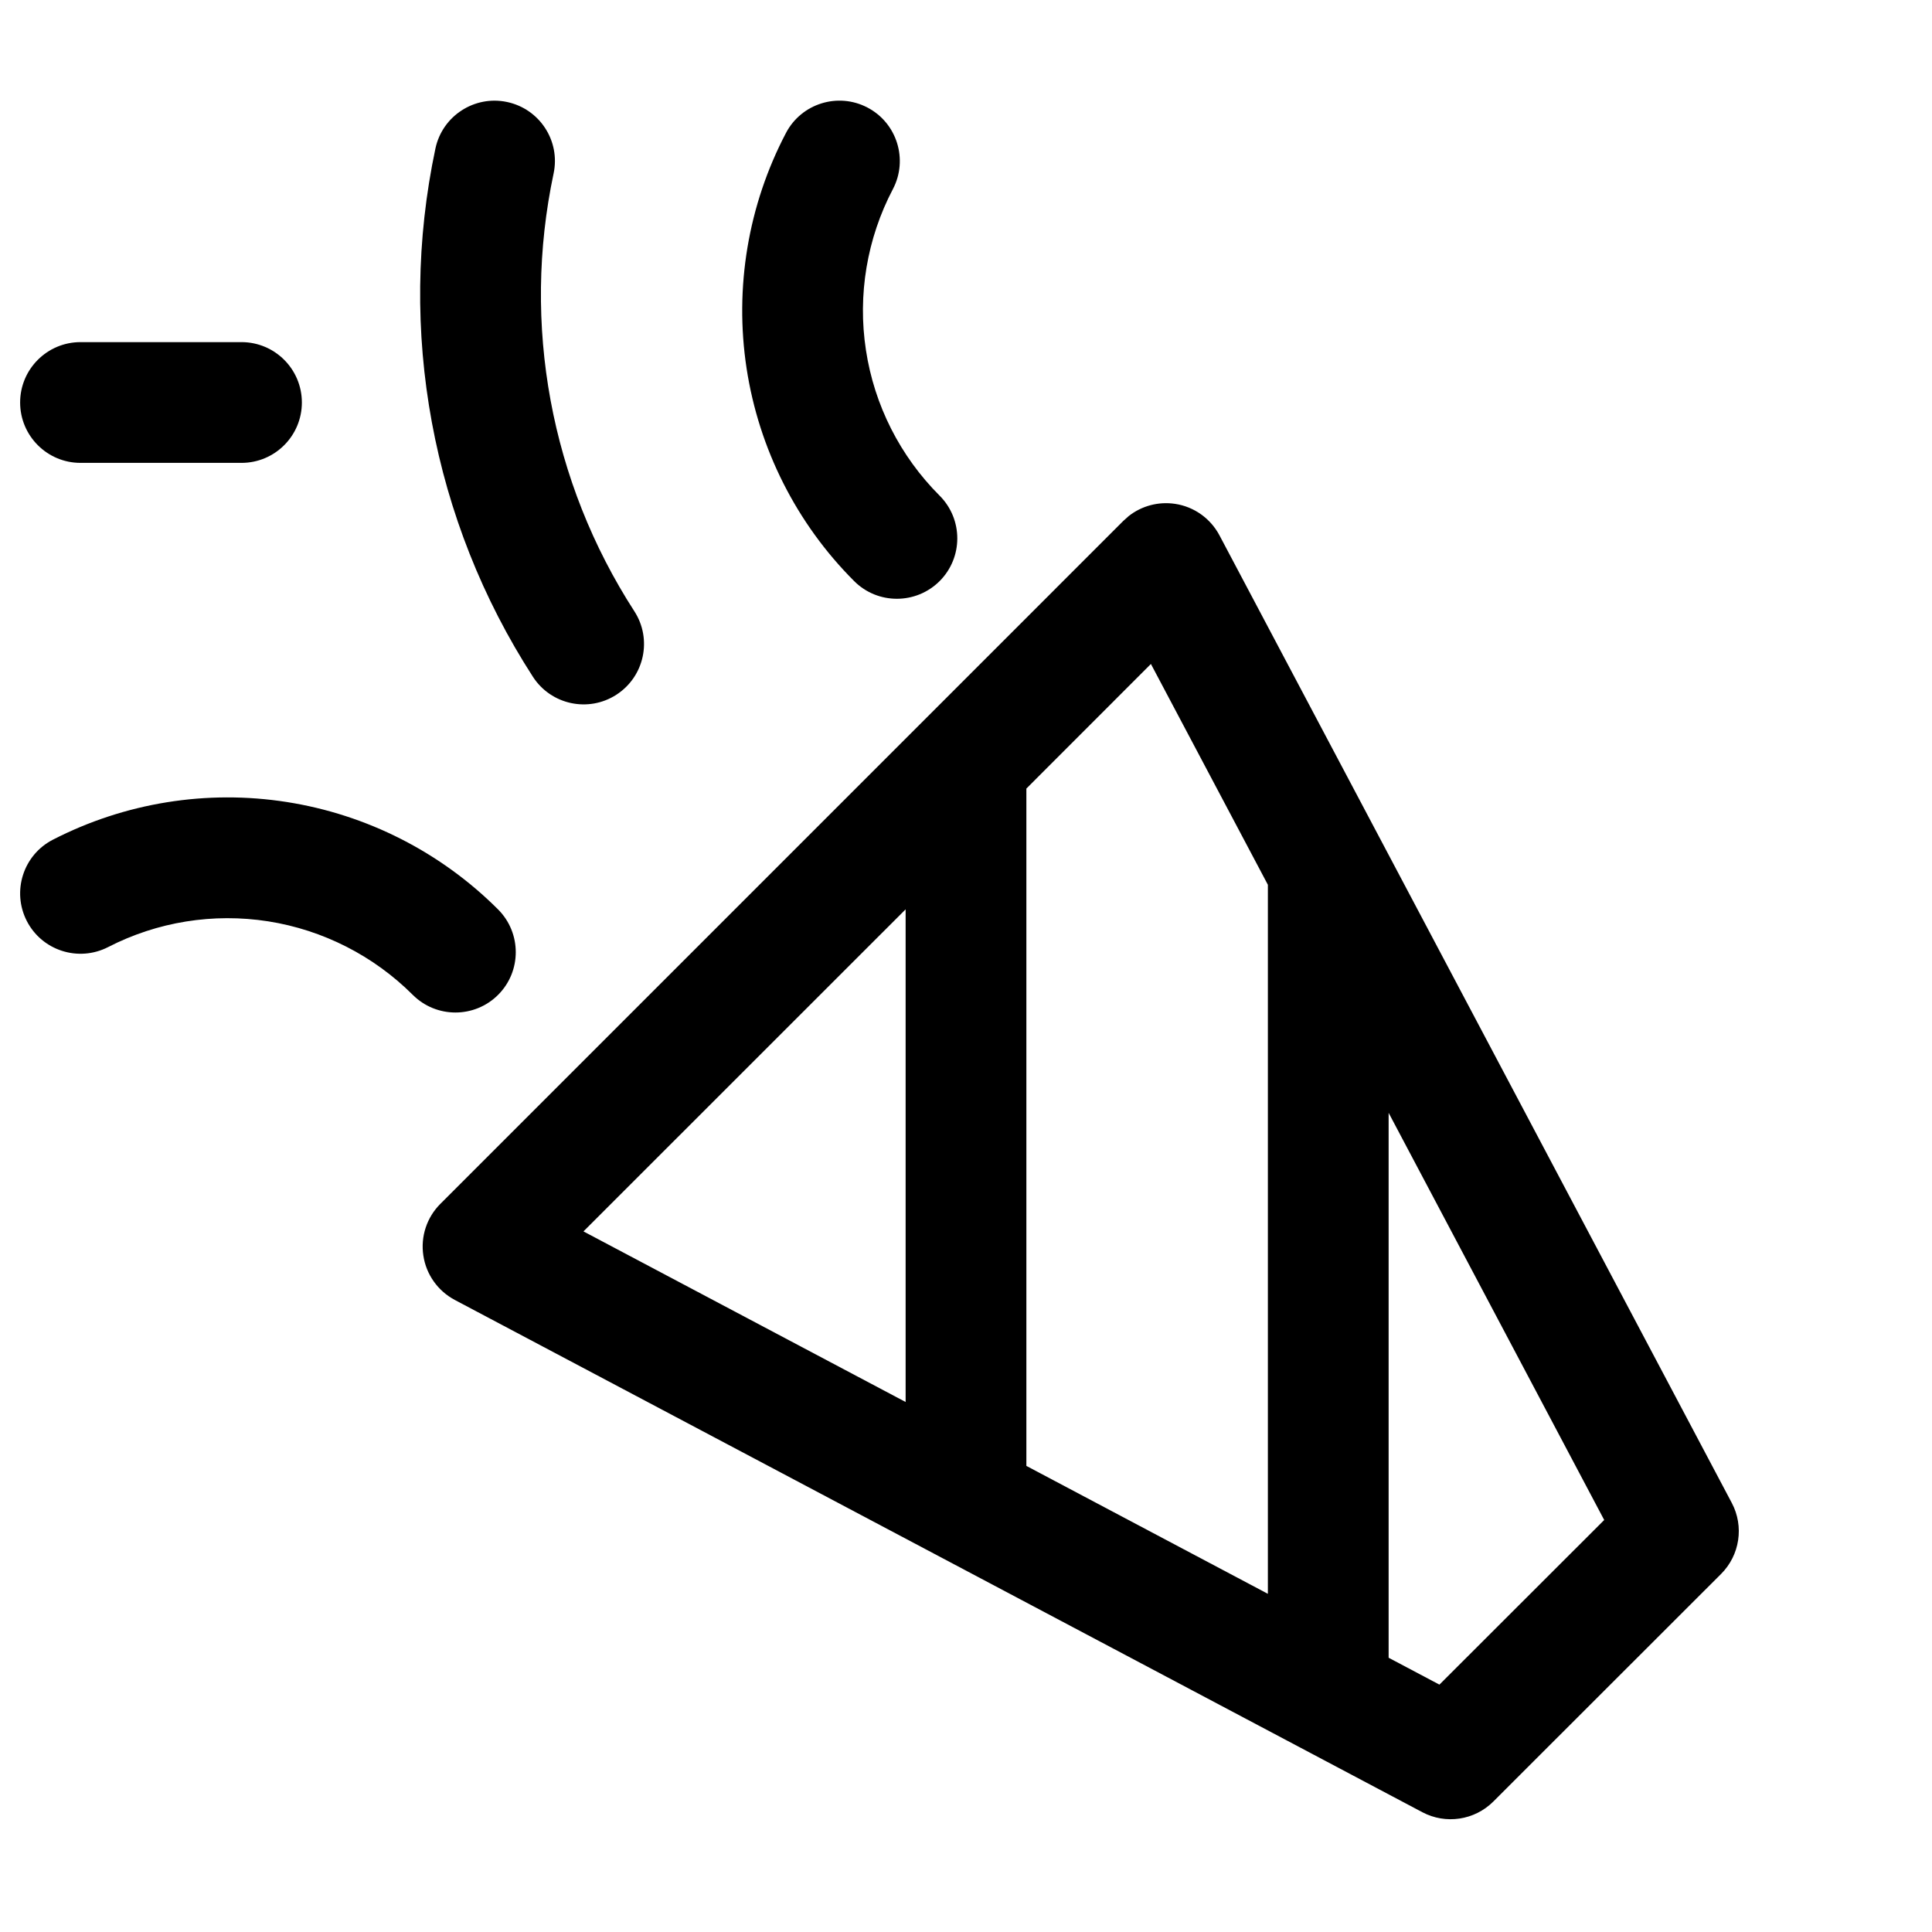
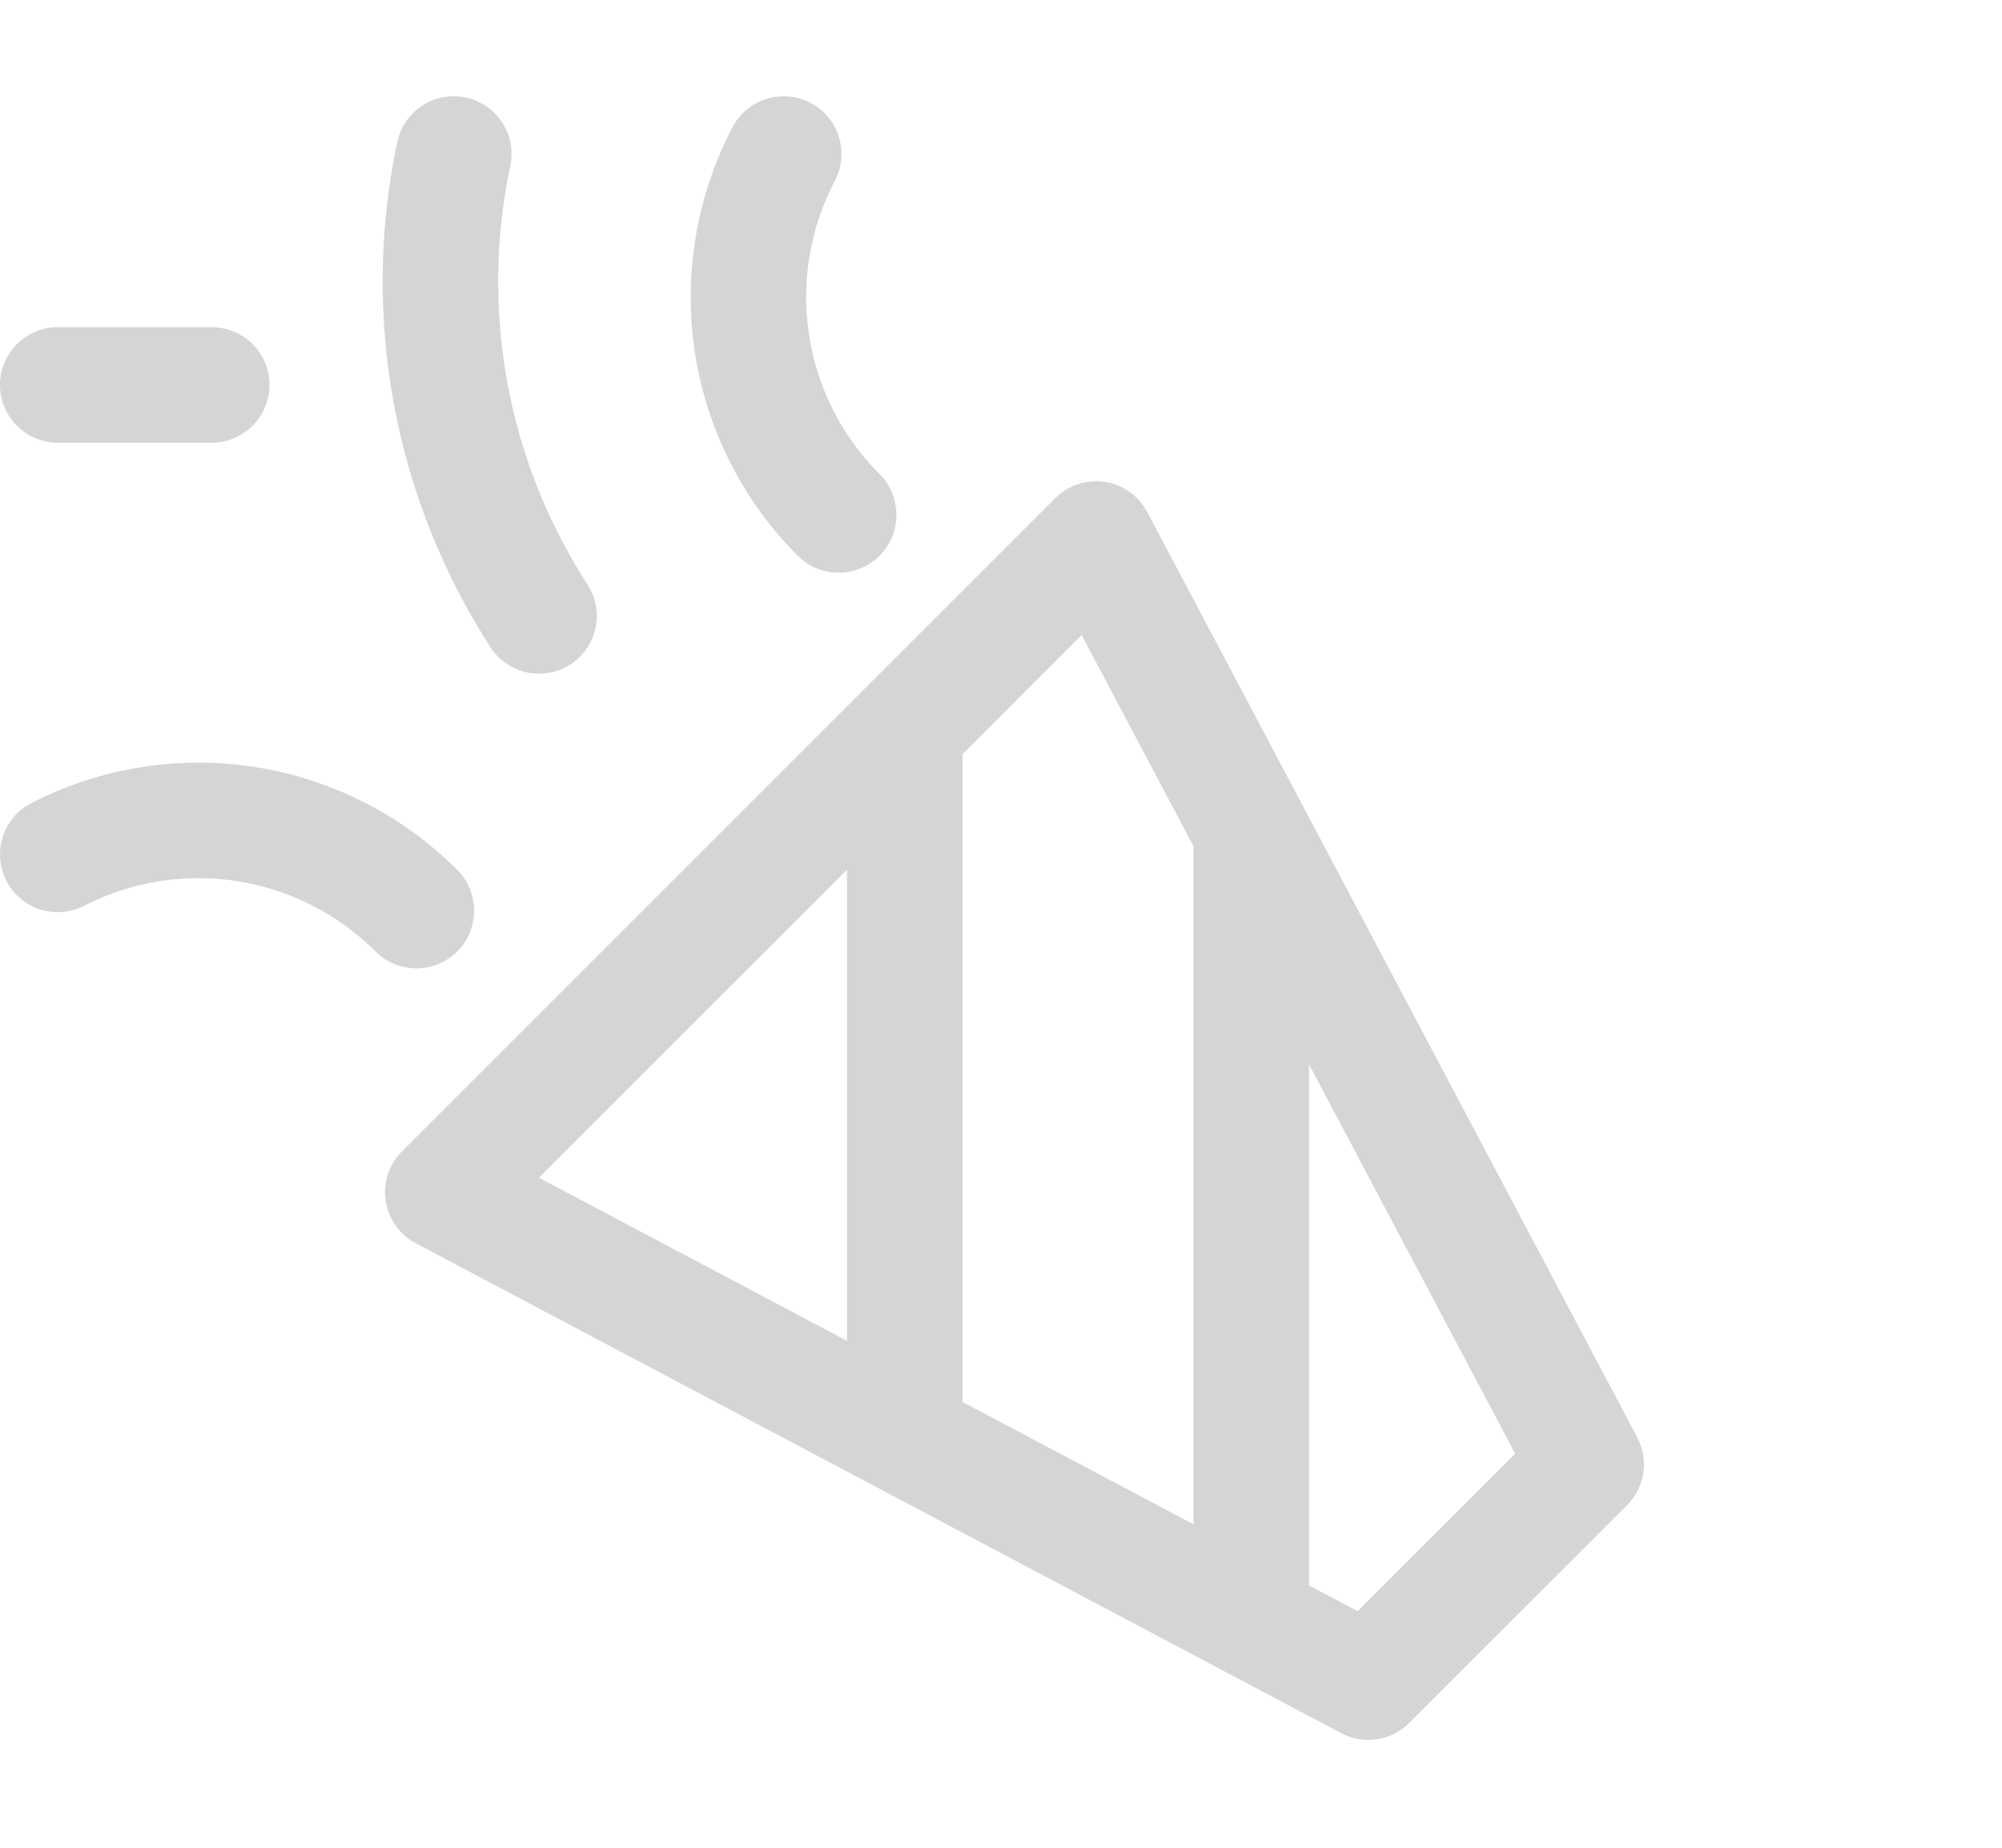
- <svg xmlns="http://www.w3.org/2000/svg" width="24" height="24" viewBox="0 0 24 24" fill="none">
-   <path fill-rule="evenodd" clip-rule="evenodd" d="M14.597 6.259C14.832 6.294 15.036 6.439 15.148 6.649L21.513 18.67C21.667 18.961 21.613 19.319 21.38 19.552L18.55 22.38C18.317 22.612 17.96 22.666 17.669 22.512L5.649 16.148C5.439 16.036 5.294 15.832 5.259 15.597C5.223 15.361 5.302 15.123 5.47 14.955L13.955 6.47L14.021 6.411C14.182 6.284 14.391 6.228 14.597 6.259ZM17.25 20.593L17.881 20.927L19.928 18.882L17.25 13.824V20.593ZM12.75 9.796V18.21L15.75 19.799V10.991L14.297 8.248L12.75 9.796ZM7.248 15.297L11.25 17.416V11.296L7.248 15.297Z" fill="currentColor" />
-   <path d="M0.657 10.431C1.552 9.971 2.57 9.807 3.563 9.963C4.557 10.119 5.476 10.586 6.188 11.298C6.48 11.591 6.48 12.066 6.188 12.358C5.895 12.651 5.42 12.651 5.127 12.358C4.64 11.872 4.011 11.552 3.331 11.445C2.651 11.339 1.955 11.45 1.343 11.765C0.974 11.954 0.522 11.809 0.333 11.441C0.144 11.072 0.289 10.62 0.657 10.431Z" fill="currentColor" />
-   <path d="M5.409 1.845C5.495 1.44 5.894 1.181 6.299 1.267C6.704 1.353 6.963 1.75 6.877 2.155C6.48 4.029 6.84 5.984 7.88 7.593C8.105 7.941 8.005 8.405 7.657 8.63C7.309 8.855 6.845 8.755 6.62 8.407C5.366 6.466 4.93 4.106 5.409 1.845Z" fill="currentColor" />
-   <path d="M9.764 1.651C9.956 1.285 10.41 1.144 10.776 1.336C11.143 1.528 11.284 1.982 11.092 2.349C10.77 2.962 10.652 3.664 10.757 4.349C10.861 5.034 11.182 5.667 11.672 6.157C11.965 6.45 11.965 6.925 11.673 7.218C11.38 7.511 10.904 7.512 10.611 7.219C9.895 6.503 9.427 5.576 9.274 4.574C9.122 3.573 9.293 2.548 9.764 1.651Z" fill="currentColor" />
-   <path d="M3 4.25C3.414 4.25 3.75 4.586 3.75 5C3.75 5.414 3.414 5.75 3 5.75H1C0.586 5.75 0.25 5.414 0.25 5C0.25 4.586 0.586 4.25 1 4.25H3Z" fill="currentColor" />
+ <svg xmlns="http://www.w3.org/2000/svg" width="26" height="24" viewBox="0 0 26 24" fill="none">
+   <path fill-rule="evenodd" clip-rule="evenodd" d="M14.347 6.259C14.582 6.294 14.786 6.439 14.898 6.649L21.263 18.67C21.417 18.961 21.363 19.319 21.13 19.552L18.3 22.38C18.067 22.612 17.71 22.666 17.419 22.512L5.399 16.148C5.189 16.036 5.044 15.832 5.009 15.597C4.973 15.361 5.052 15.123 5.22 14.955L13.705 6.47L13.771 6.411C13.932 6.284 14.141 6.228 14.347 6.259ZM17 20.593L17.631 20.927L19.678 18.882L17 13.824V20.593ZM12.5 9.796V18.21L15.5 19.799V10.991L14.047 8.248L12.5 9.796ZM6.998 15.297L11 17.416V11.296L6.998 15.297Z" fill="#D3D5D7" />
+   <path d="M0.407 10.431C1.302 9.971 2.32 9.807 3.313 9.963C4.307 10.119 5.226 10.586 5.938 11.298C6.23 11.591 6.23 12.066 5.938 12.358C5.645 12.651 5.17 12.651 4.877 12.358C4.39 11.872 3.761 11.552 3.081 11.445C2.401 11.339 1.705 11.45 1.093 11.765C0.724 11.954 0.272 11.809 0.083 11.441C-0.106 11.072 0.039 10.62 0.407 10.431Z" fill="#D3D5D7" />
+   <path d="M5.159 1.845C5.245 1.44 5.644 1.181 6.049 1.267C6.454 1.353 6.713 1.75 6.627 2.155C6.23 4.029 6.59 5.984 7.63 7.593C7.855 7.941 7.755 8.405 7.407 8.63C7.059 8.855 6.595 8.755 6.37 8.407C5.116 6.466 4.68 4.106 5.159 1.845Z" fill="#D3D5D7" />
+   <path d="M9.514 1.651C9.706 1.285 10.16 1.144 10.526 1.336C10.893 1.528 11.034 1.982 10.842 2.349C10.52 2.962 10.402 3.664 10.507 4.349C10.611 5.034 10.932 5.667 11.422 6.157C11.715 6.45 11.715 6.925 11.423 7.218C11.13 7.511 10.654 7.512 10.361 7.219C9.645 6.503 9.177 5.576 9.024 4.574C8.872 3.573 9.043 2.548 9.514 1.651Z" fill="#D3D5D7" />
+   <path d="M2.75 4.25C3.164 4.25 3.5 4.586 3.5 5C3.5 5.414 3.164 5.75 2.75 5.75H0.75C0.336 5.75 0 5.414 0 5C5.17289e-05 4.586 0.336 4.25 0.75 4.25H2.75Z" fill="#D3D5D7" />
</svg>
